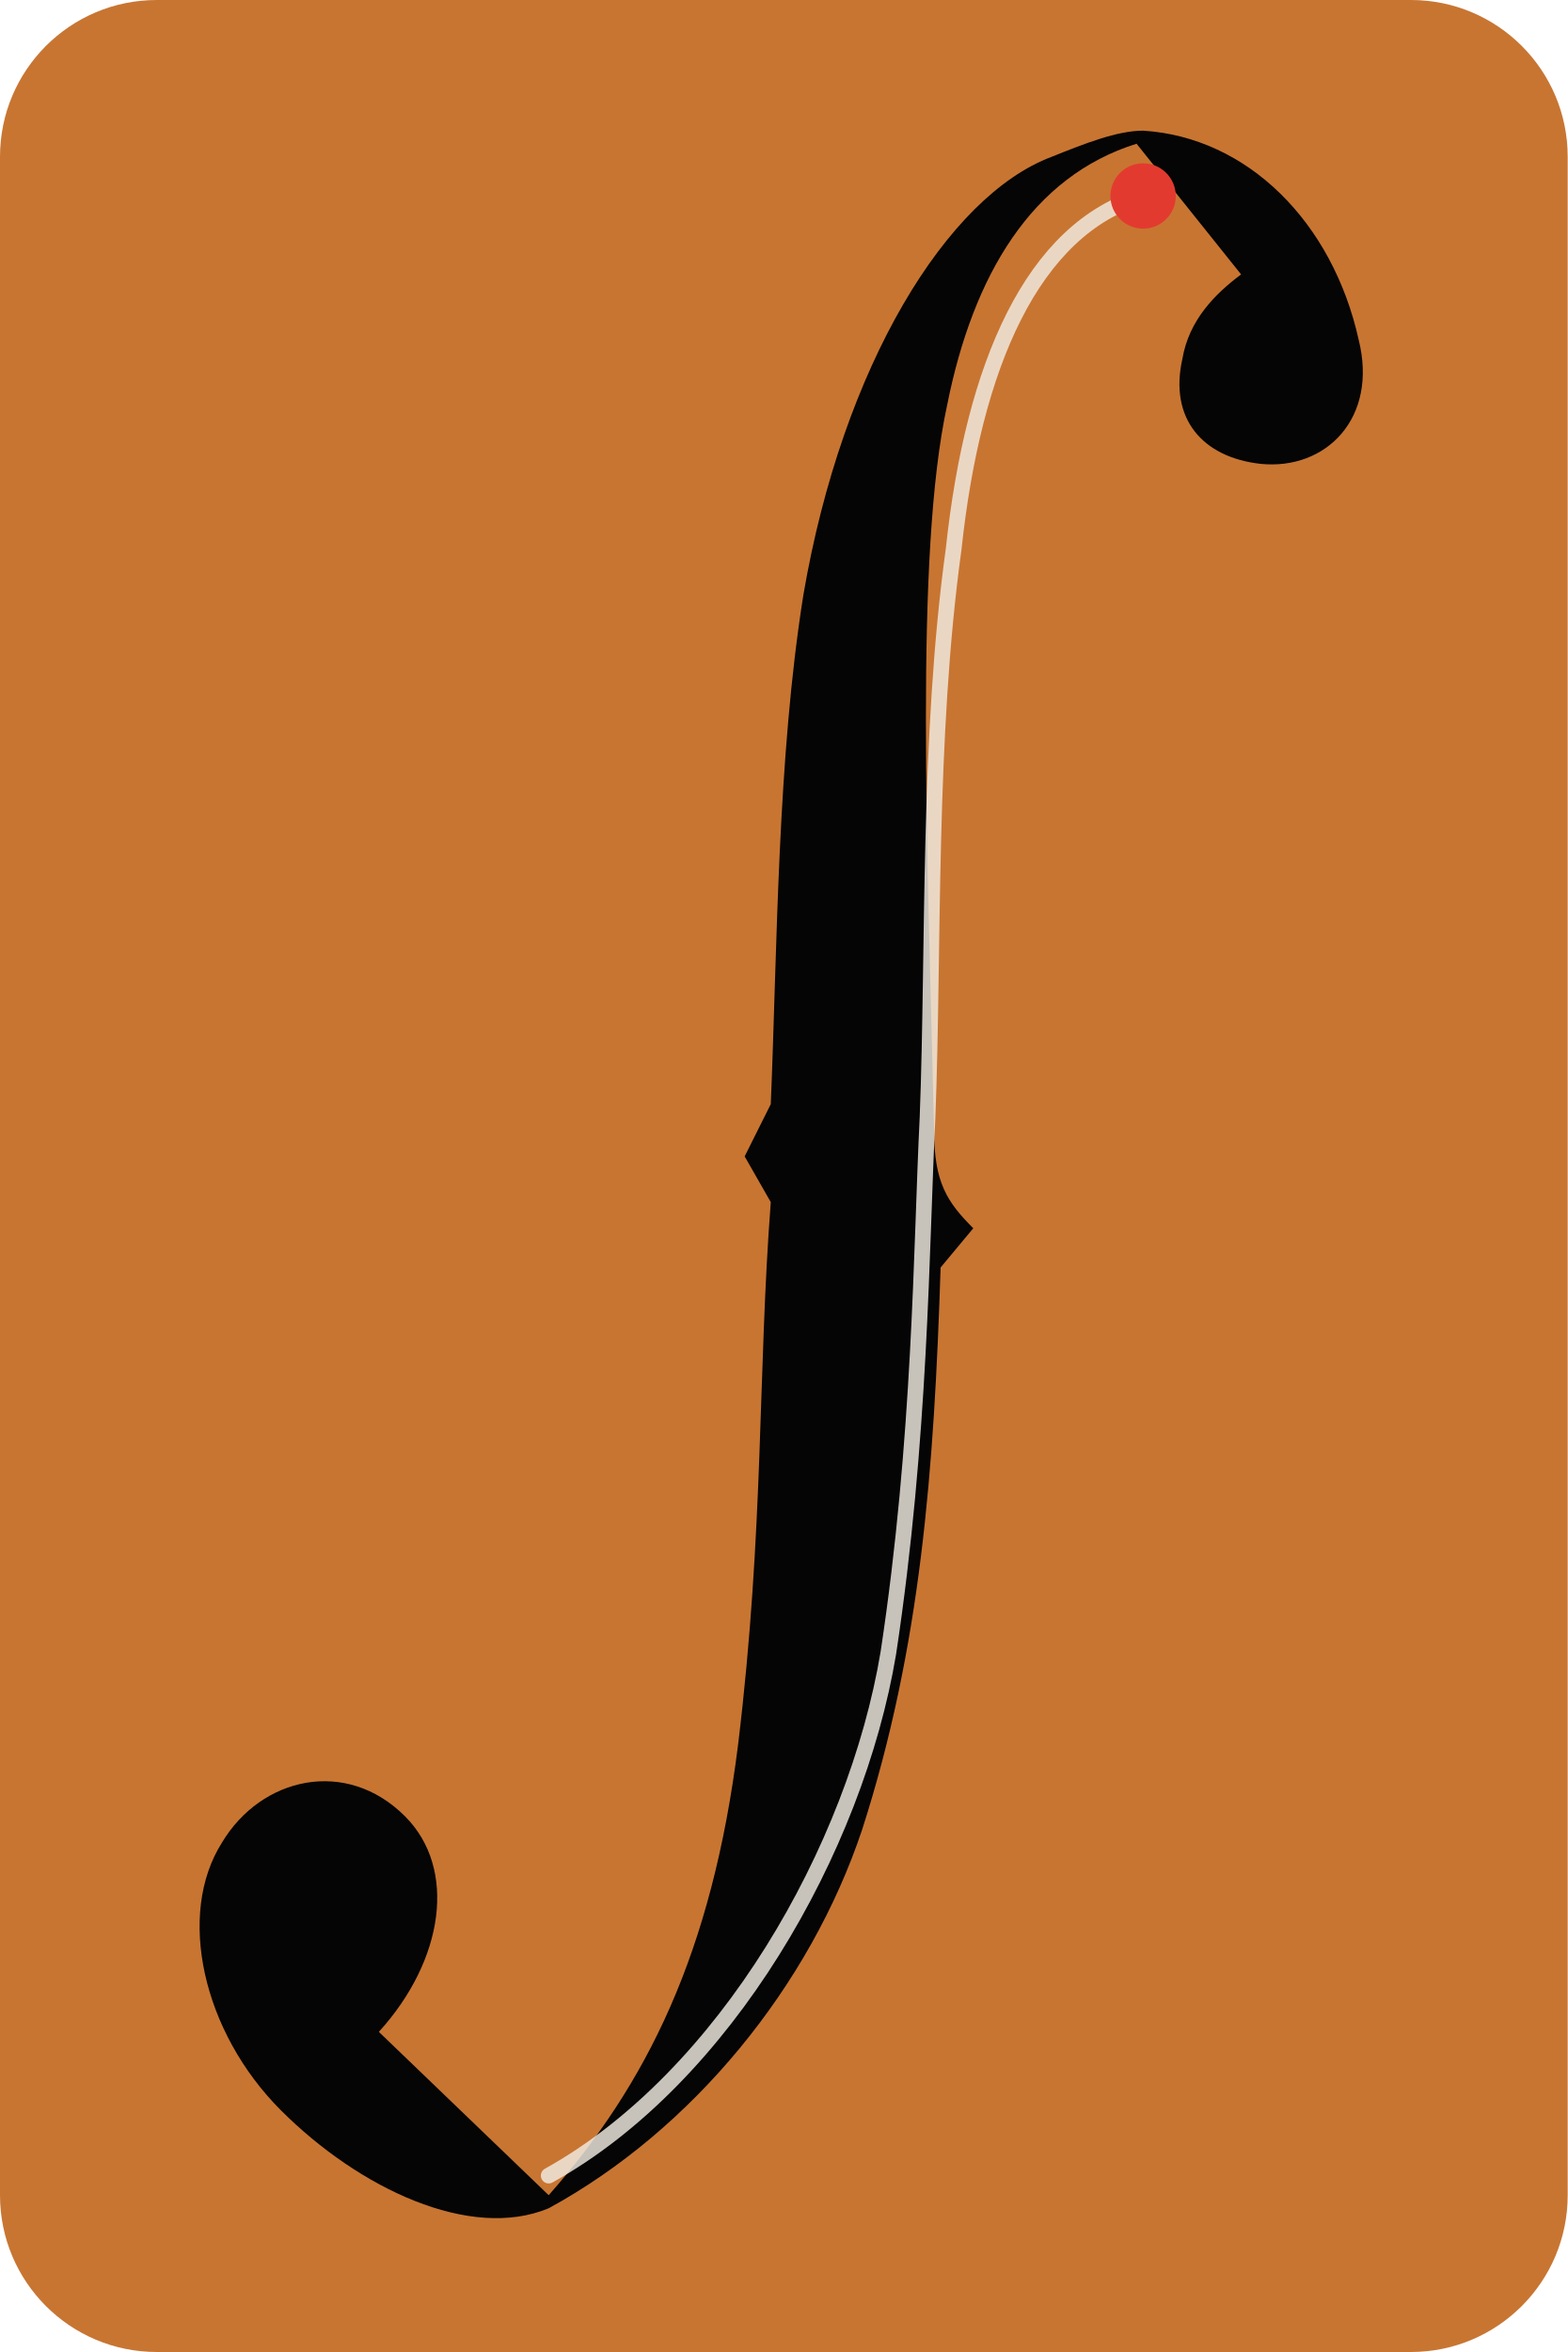
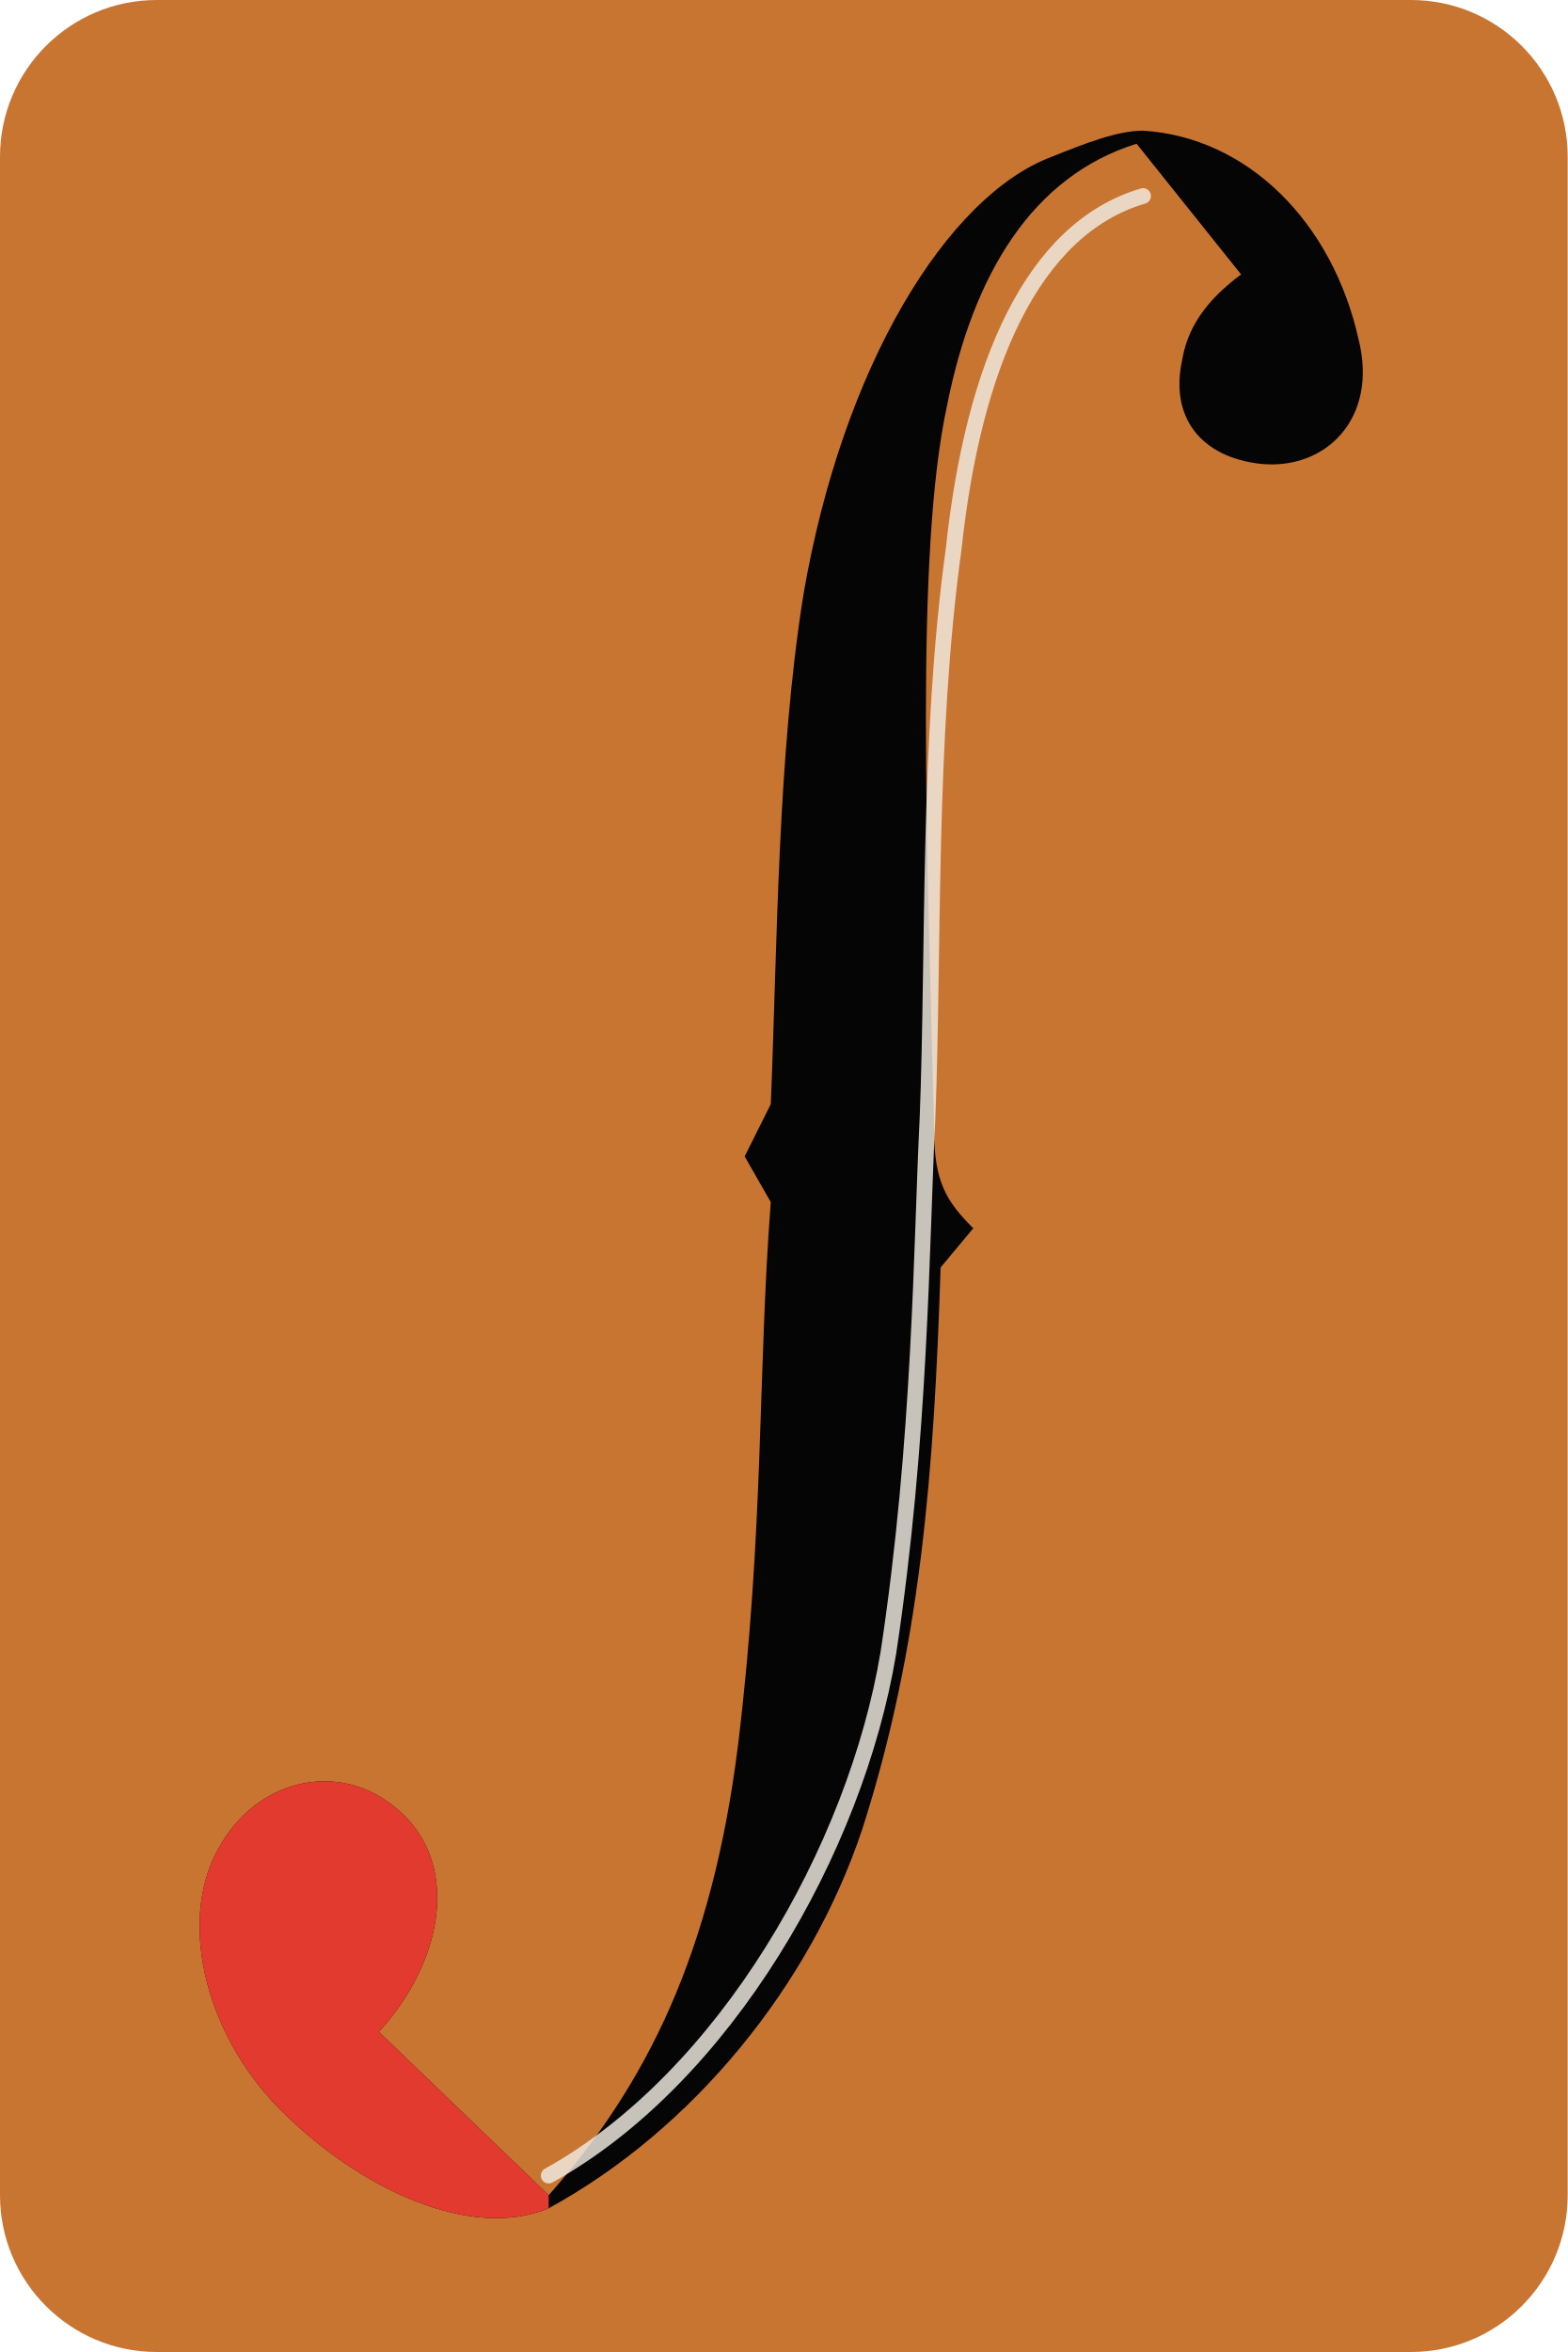
<svg xmlns="http://www.w3.org/2000/svg" viewBox="0 0 240 360" role="img" aria-labelledby="title desc">
  <rect width="240" height="360" rx="24" fill="#C87532" />
  <path fill="#050505" d="M175 20C191 21 204 34 208 52C211 64 203 72 193 71C184 70 179 64 181 55C182 49 186 45 190 42L174 22C158 27 149 42 145 62C140 85 142 130 143 173C143 181 145 184 149 188L144 194C143 225 141 252 132 280C124 304 106 326 84 338C72 343 55 335 43 323C31 311 27 293 34 282C40 272 53 269 62 278C70 286 68 300 58 311L84 336C99 319 109 299 113 267C117 234 116 210 118 184L114 177L118 169C119 145 119 116 123 91C129 56 145 30 161 24C166 22 171 20 175 20Z" />
  <path d="M175 30C158 35 149 56 146 84C142 113 143 145 142 171C141 191 141 220 136 253C131 283 111 318 84 333" fill="none" stroke="#F2EDE3" stroke-width="2.4" stroke-linecap="round" opacity=".82" />
-   <circle cx="175" cy="30" r="5" fill="#E33A2F" />
+   <path fill="#E33A2F" d="M84 338C72 343 55 335 43 323C31 311 27 293 34 282C40 272 53 269 62 278C70 286 68 300 58 311L84 336Z" />
</svg>
